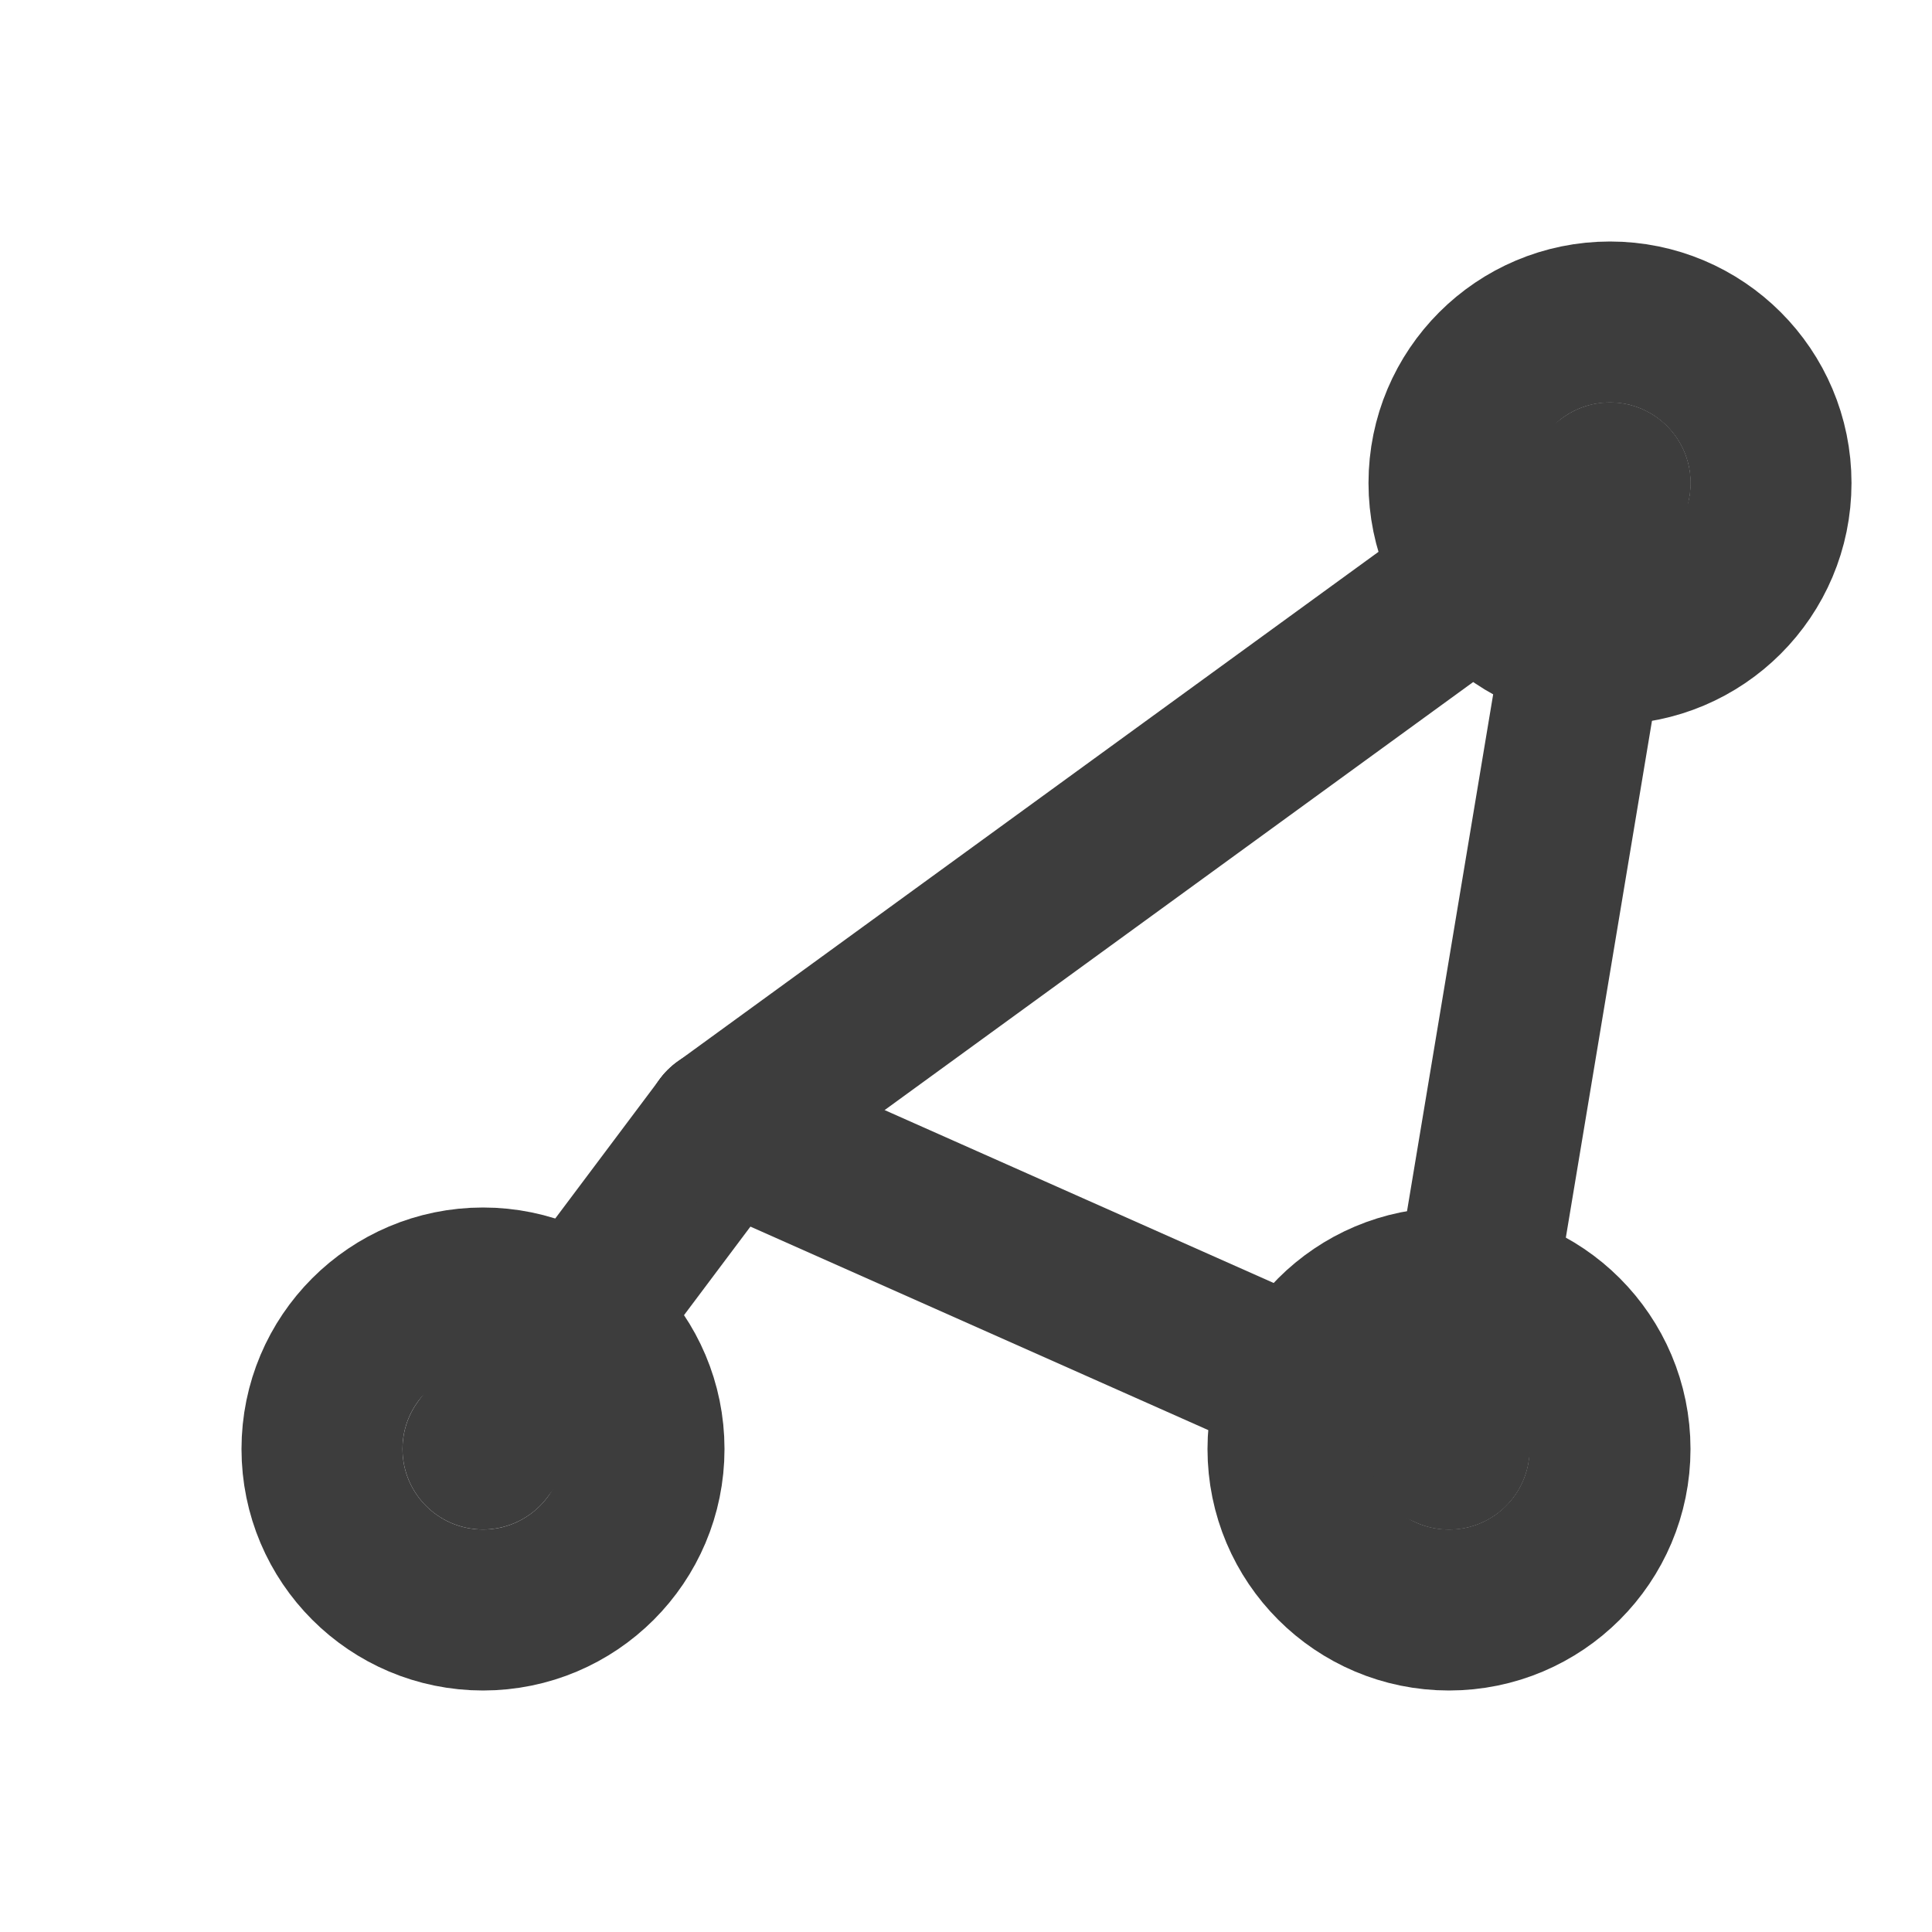
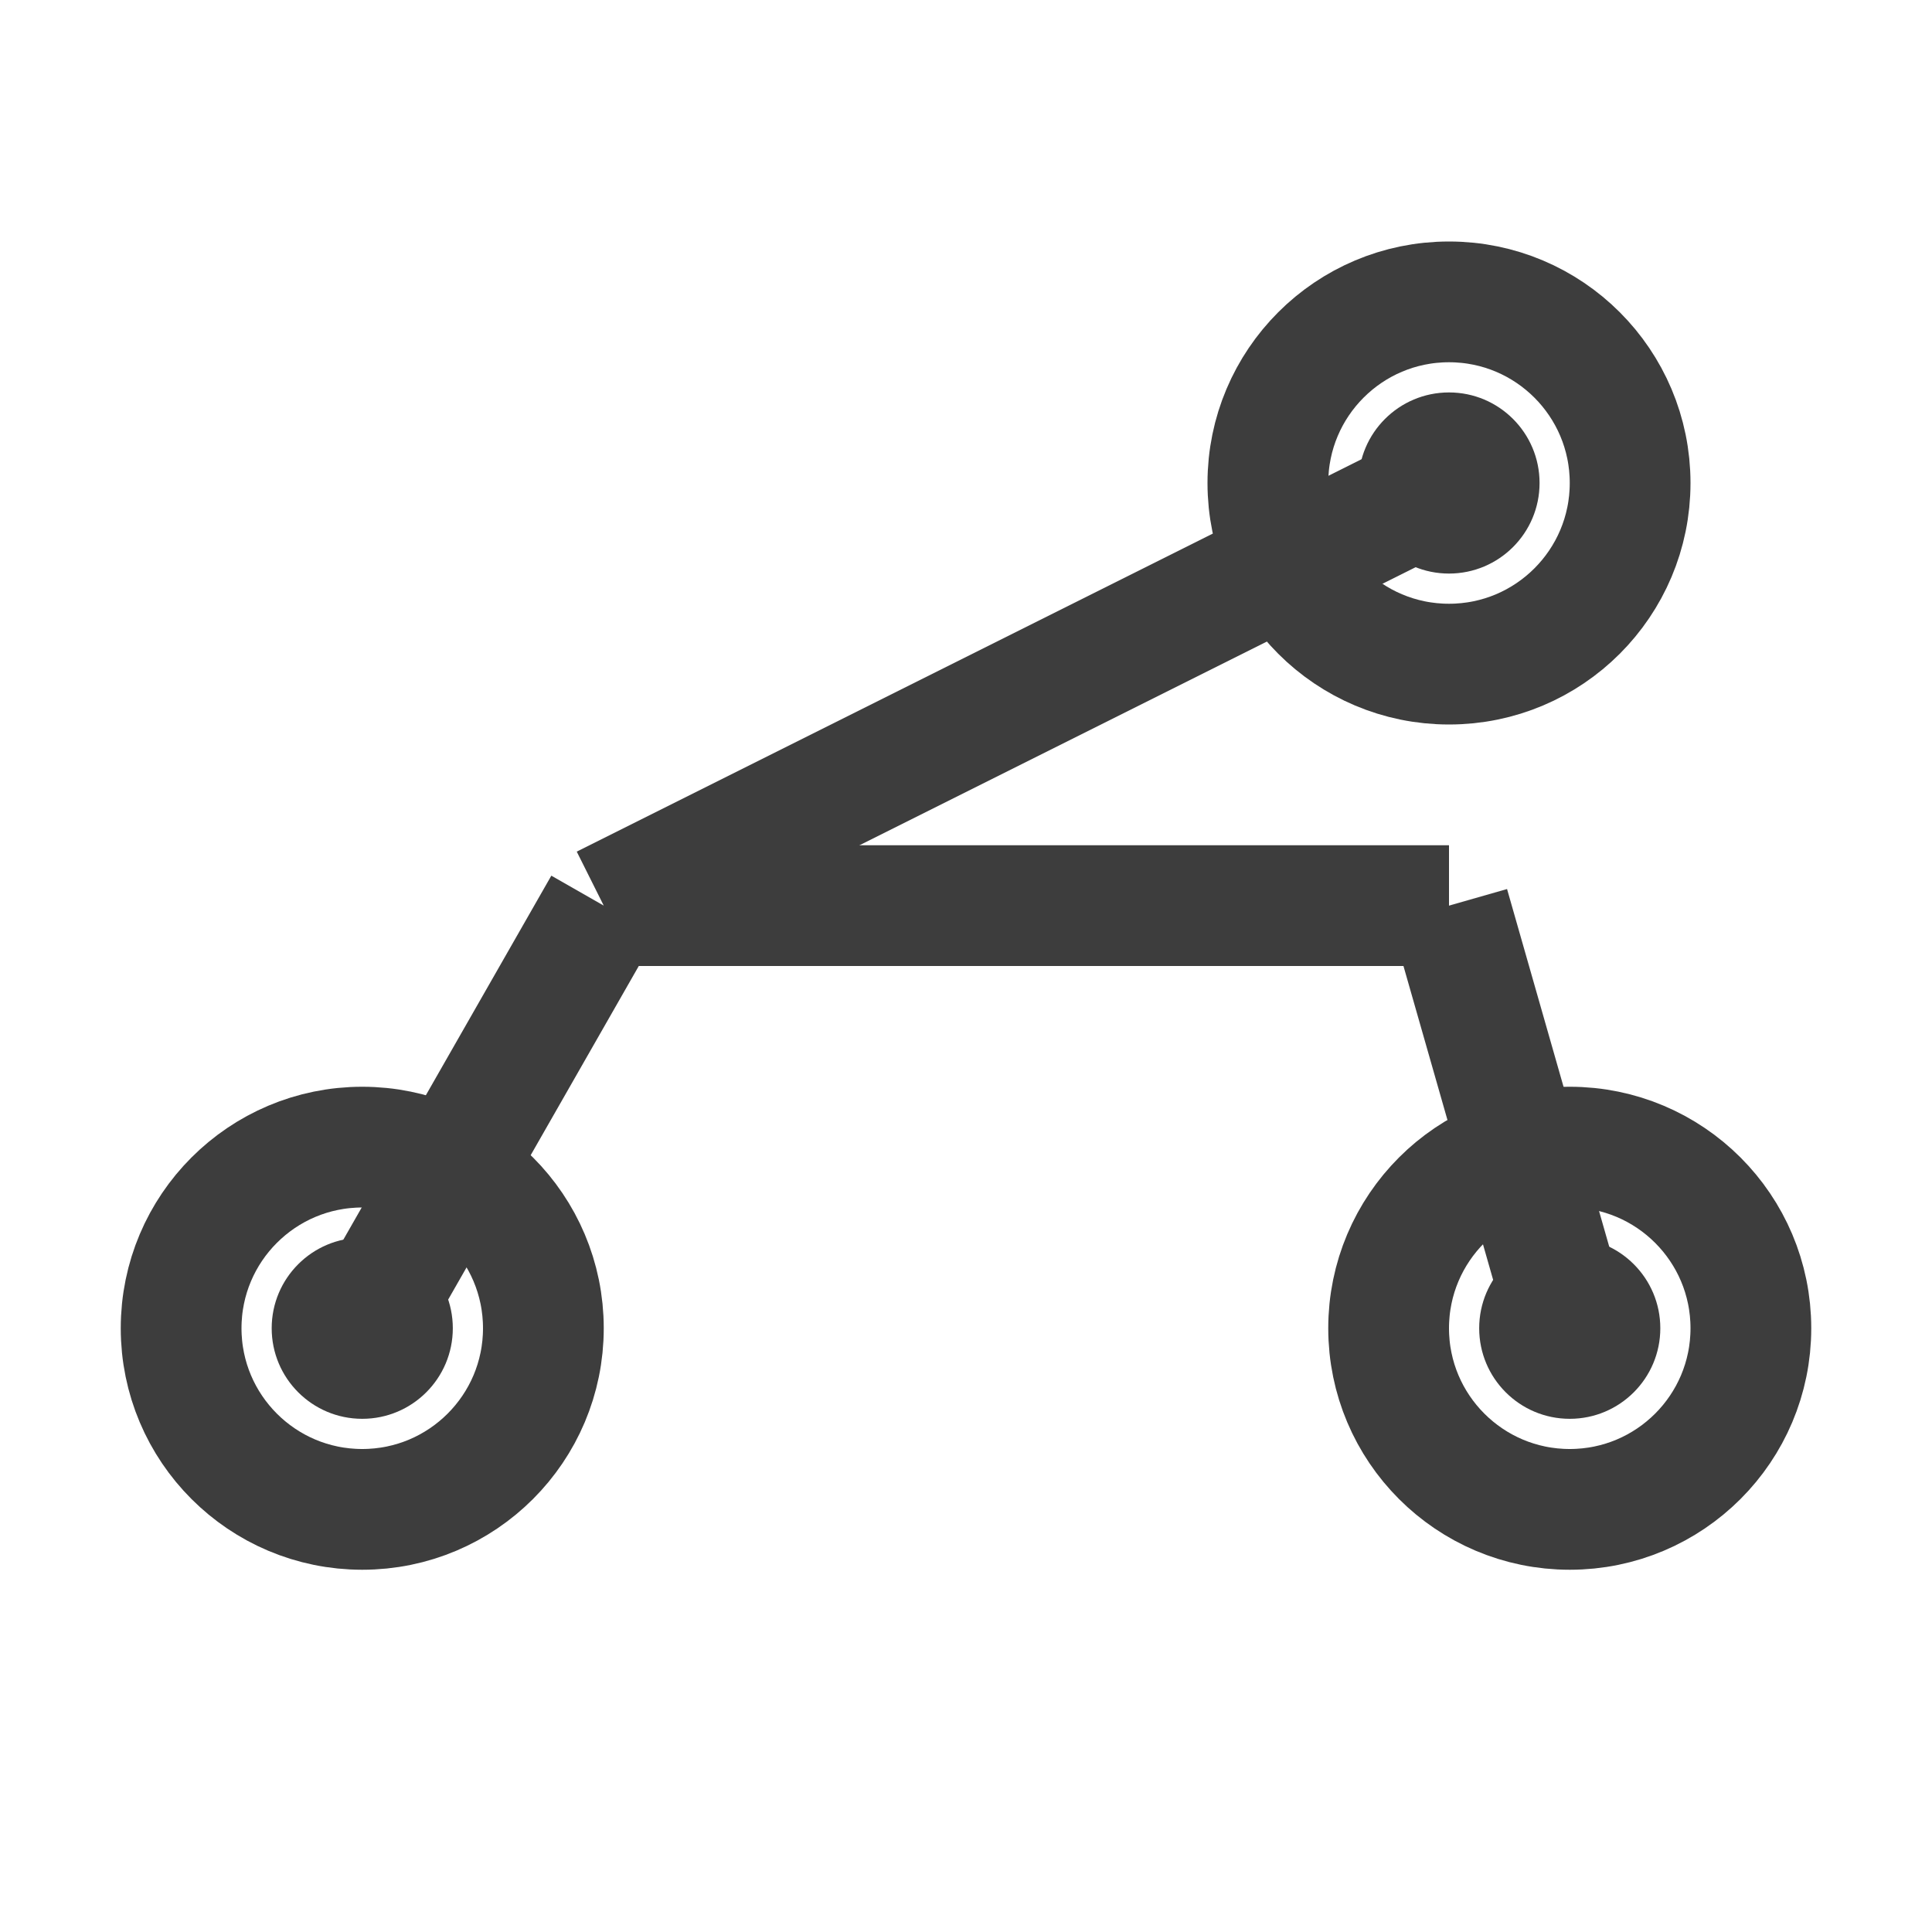
- <svg xmlns="http://www.w3.org/2000/svg" width="24" height="24" viewBox="0 0 24 24" fill="none" stroke="#3d3d3d" stroke-width="2" stroke-linecap="round" stroke-linejoin="round">
-   <circle cx="6" cy="18" r="2" />
-   <circle cx="18" cy="18" r="2" />
-   <circle cx="20" cy="6" r="2" />
-   <line x1="6" y1="18" x2="9" y2="14" />
-   <line x1="9" y1="14" x2="18" y2="18" />
-   <line x1="9" y1="14" x2="20" y2="6" />
-   <line x1="18" y1="18" x2="20" y2="6" />
+ <svg xmlns="http://www.w3.org/2000/svg" width="32" height="32" viewBox="0 0 32 32" fill="none">
+   <circle cx="6" cy="22" r="3" stroke="#3d3d3d" stroke-width="2" fill="none" />
+   <circle cx="26" cy="22" r="3" stroke="#3d3d3d" stroke-width="2" fill="none" />
+   <circle cx="24" cy="8" r="3" stroke="#3d3d3d" stroke-width="2" fill="none" />
+   <circle cx="6" cy="22" r="1.5" fill="#3d3d3d" />
+   <circle cx="26" cy="22" r="1.5" fill="#3d3d3d" />
+   <circle cx="24" cy="8" r="1.5" fill="#3d3d3d" />
+   <line x1="6" y1="22" x2="10" y2="15" stroke="#3d3d3d" stroke-width="2" />
+   <line x1="10" y1="15" x2="24" y2="15" stroke="#3d3d3d" stroke-width="2" />
+   <line x1="10" y1="15" x2="24" y2="8" stroke="#3d3d3d" stroke-width="2" />
+   <line x1="24" y1="15" x2="26" y2="22" stroke="#3d3d3d" stroke-width="2" />
</svg>
